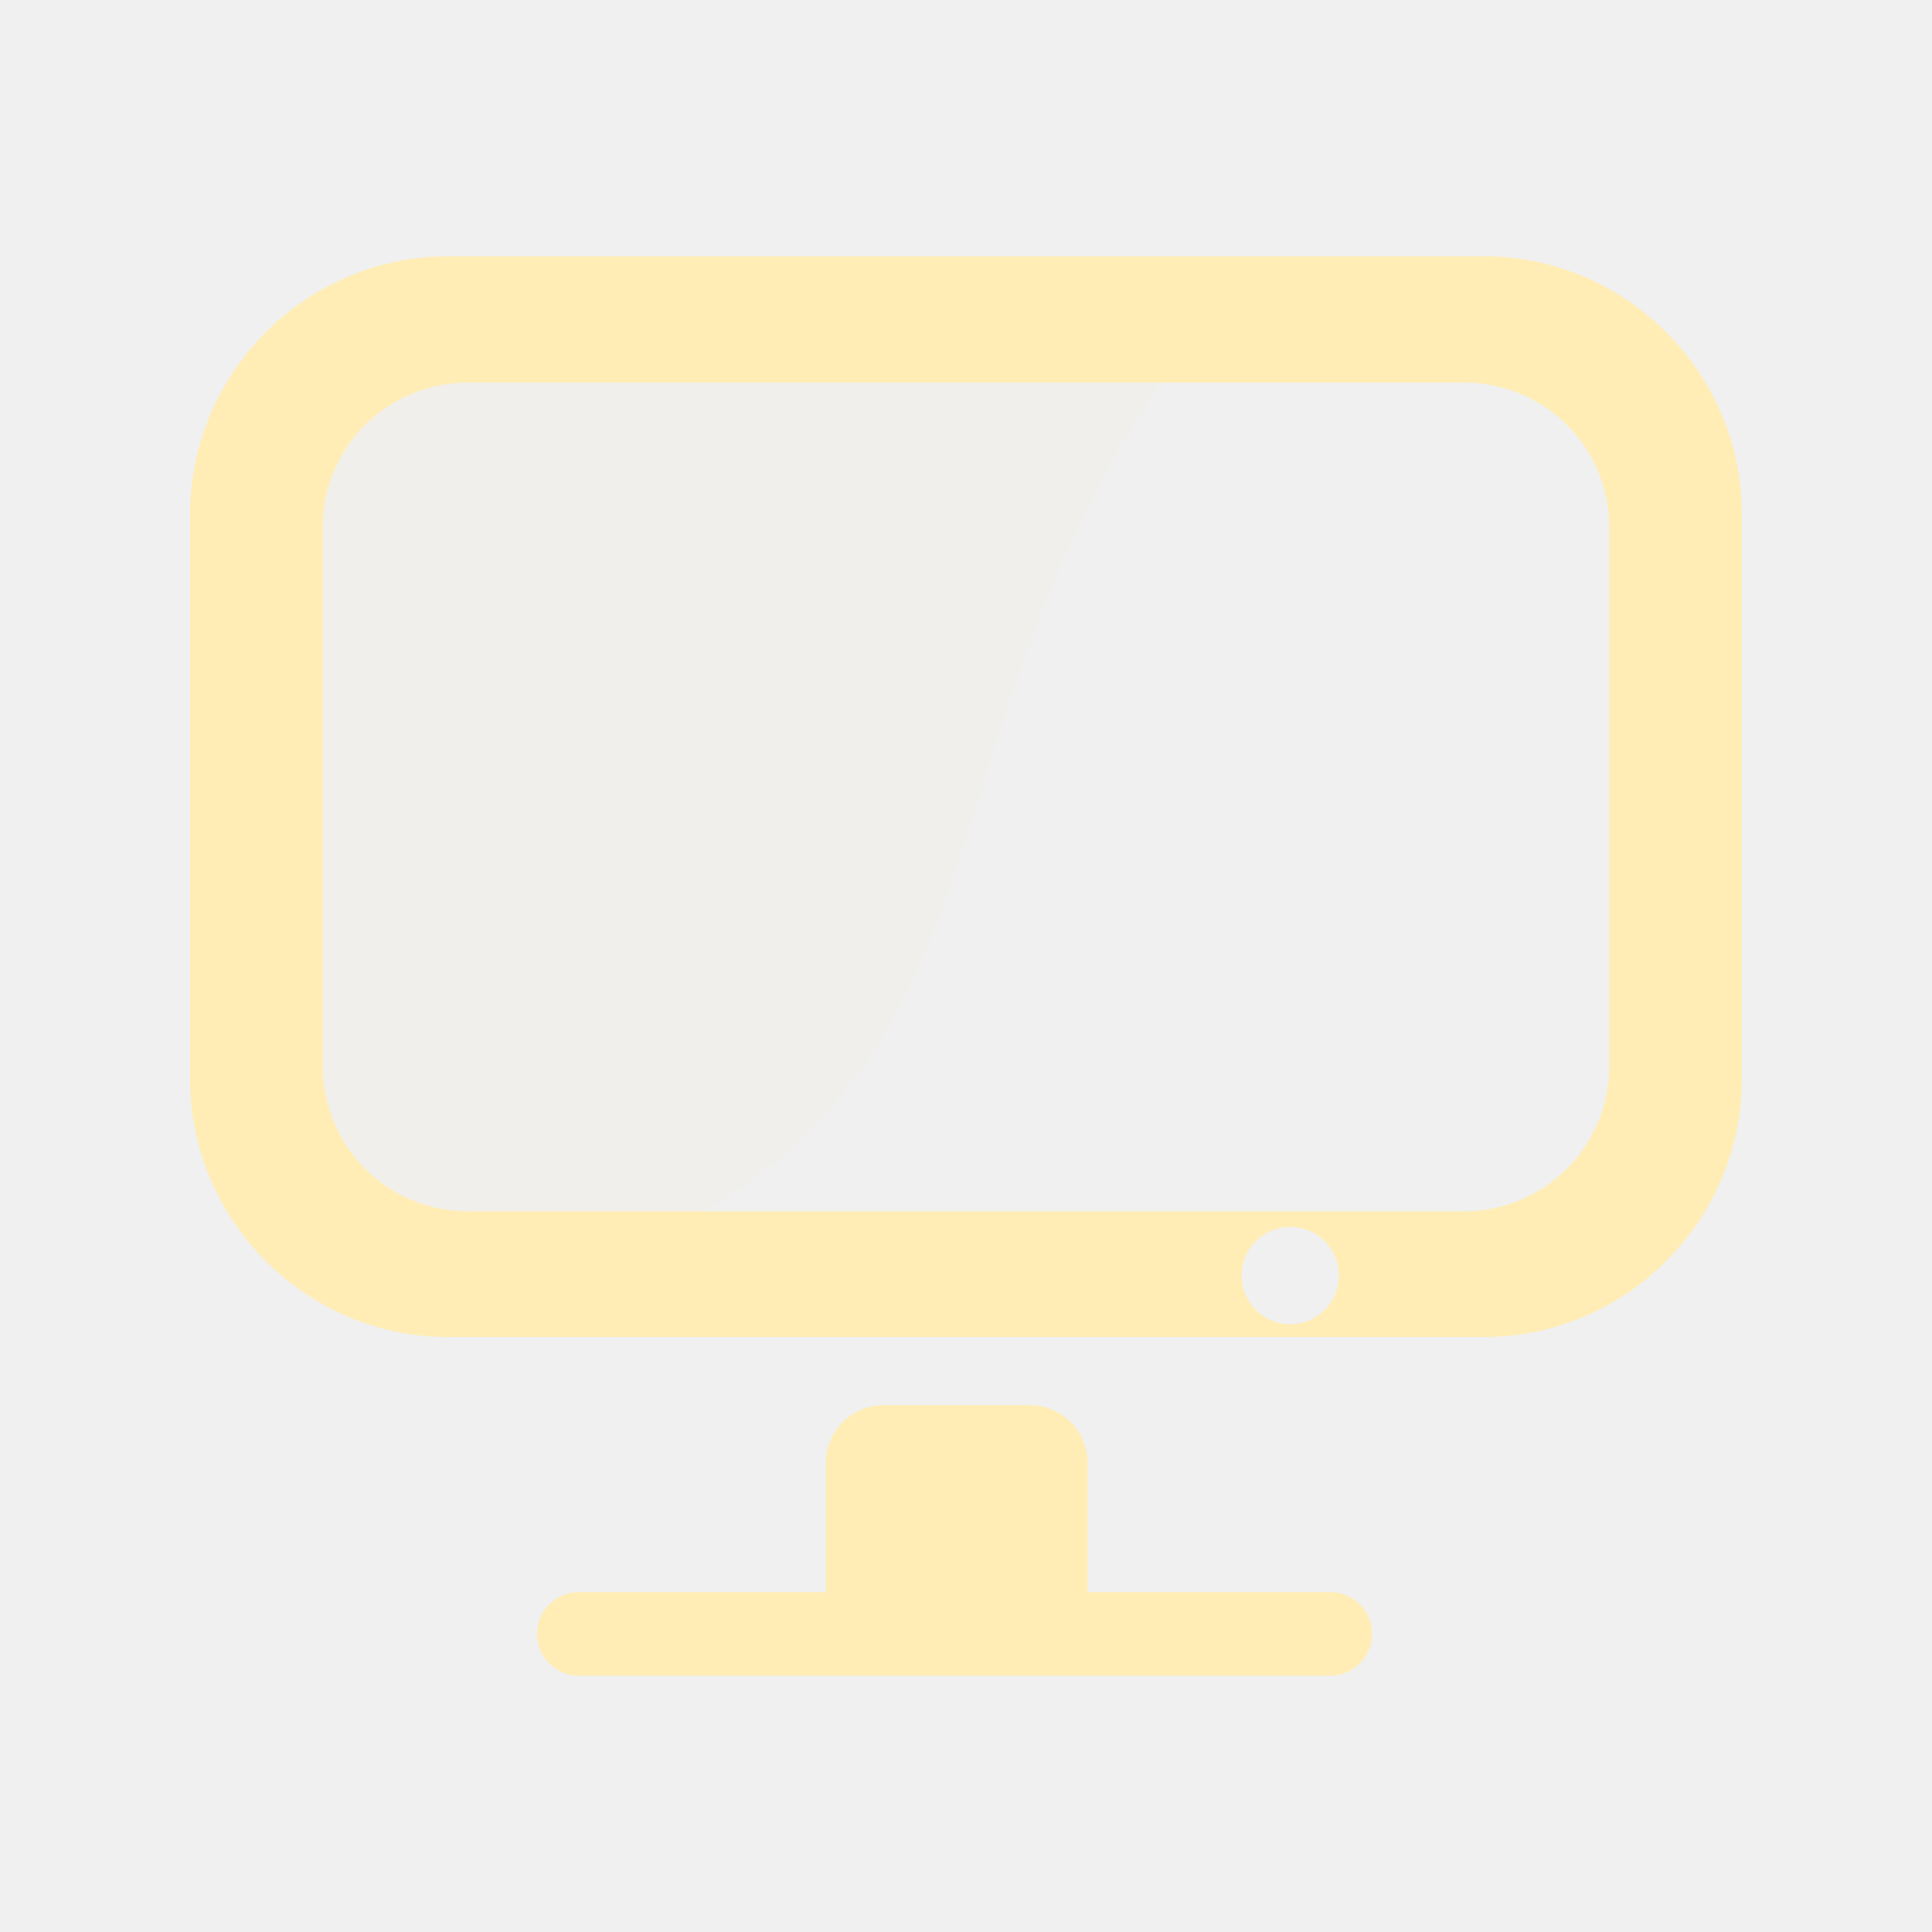
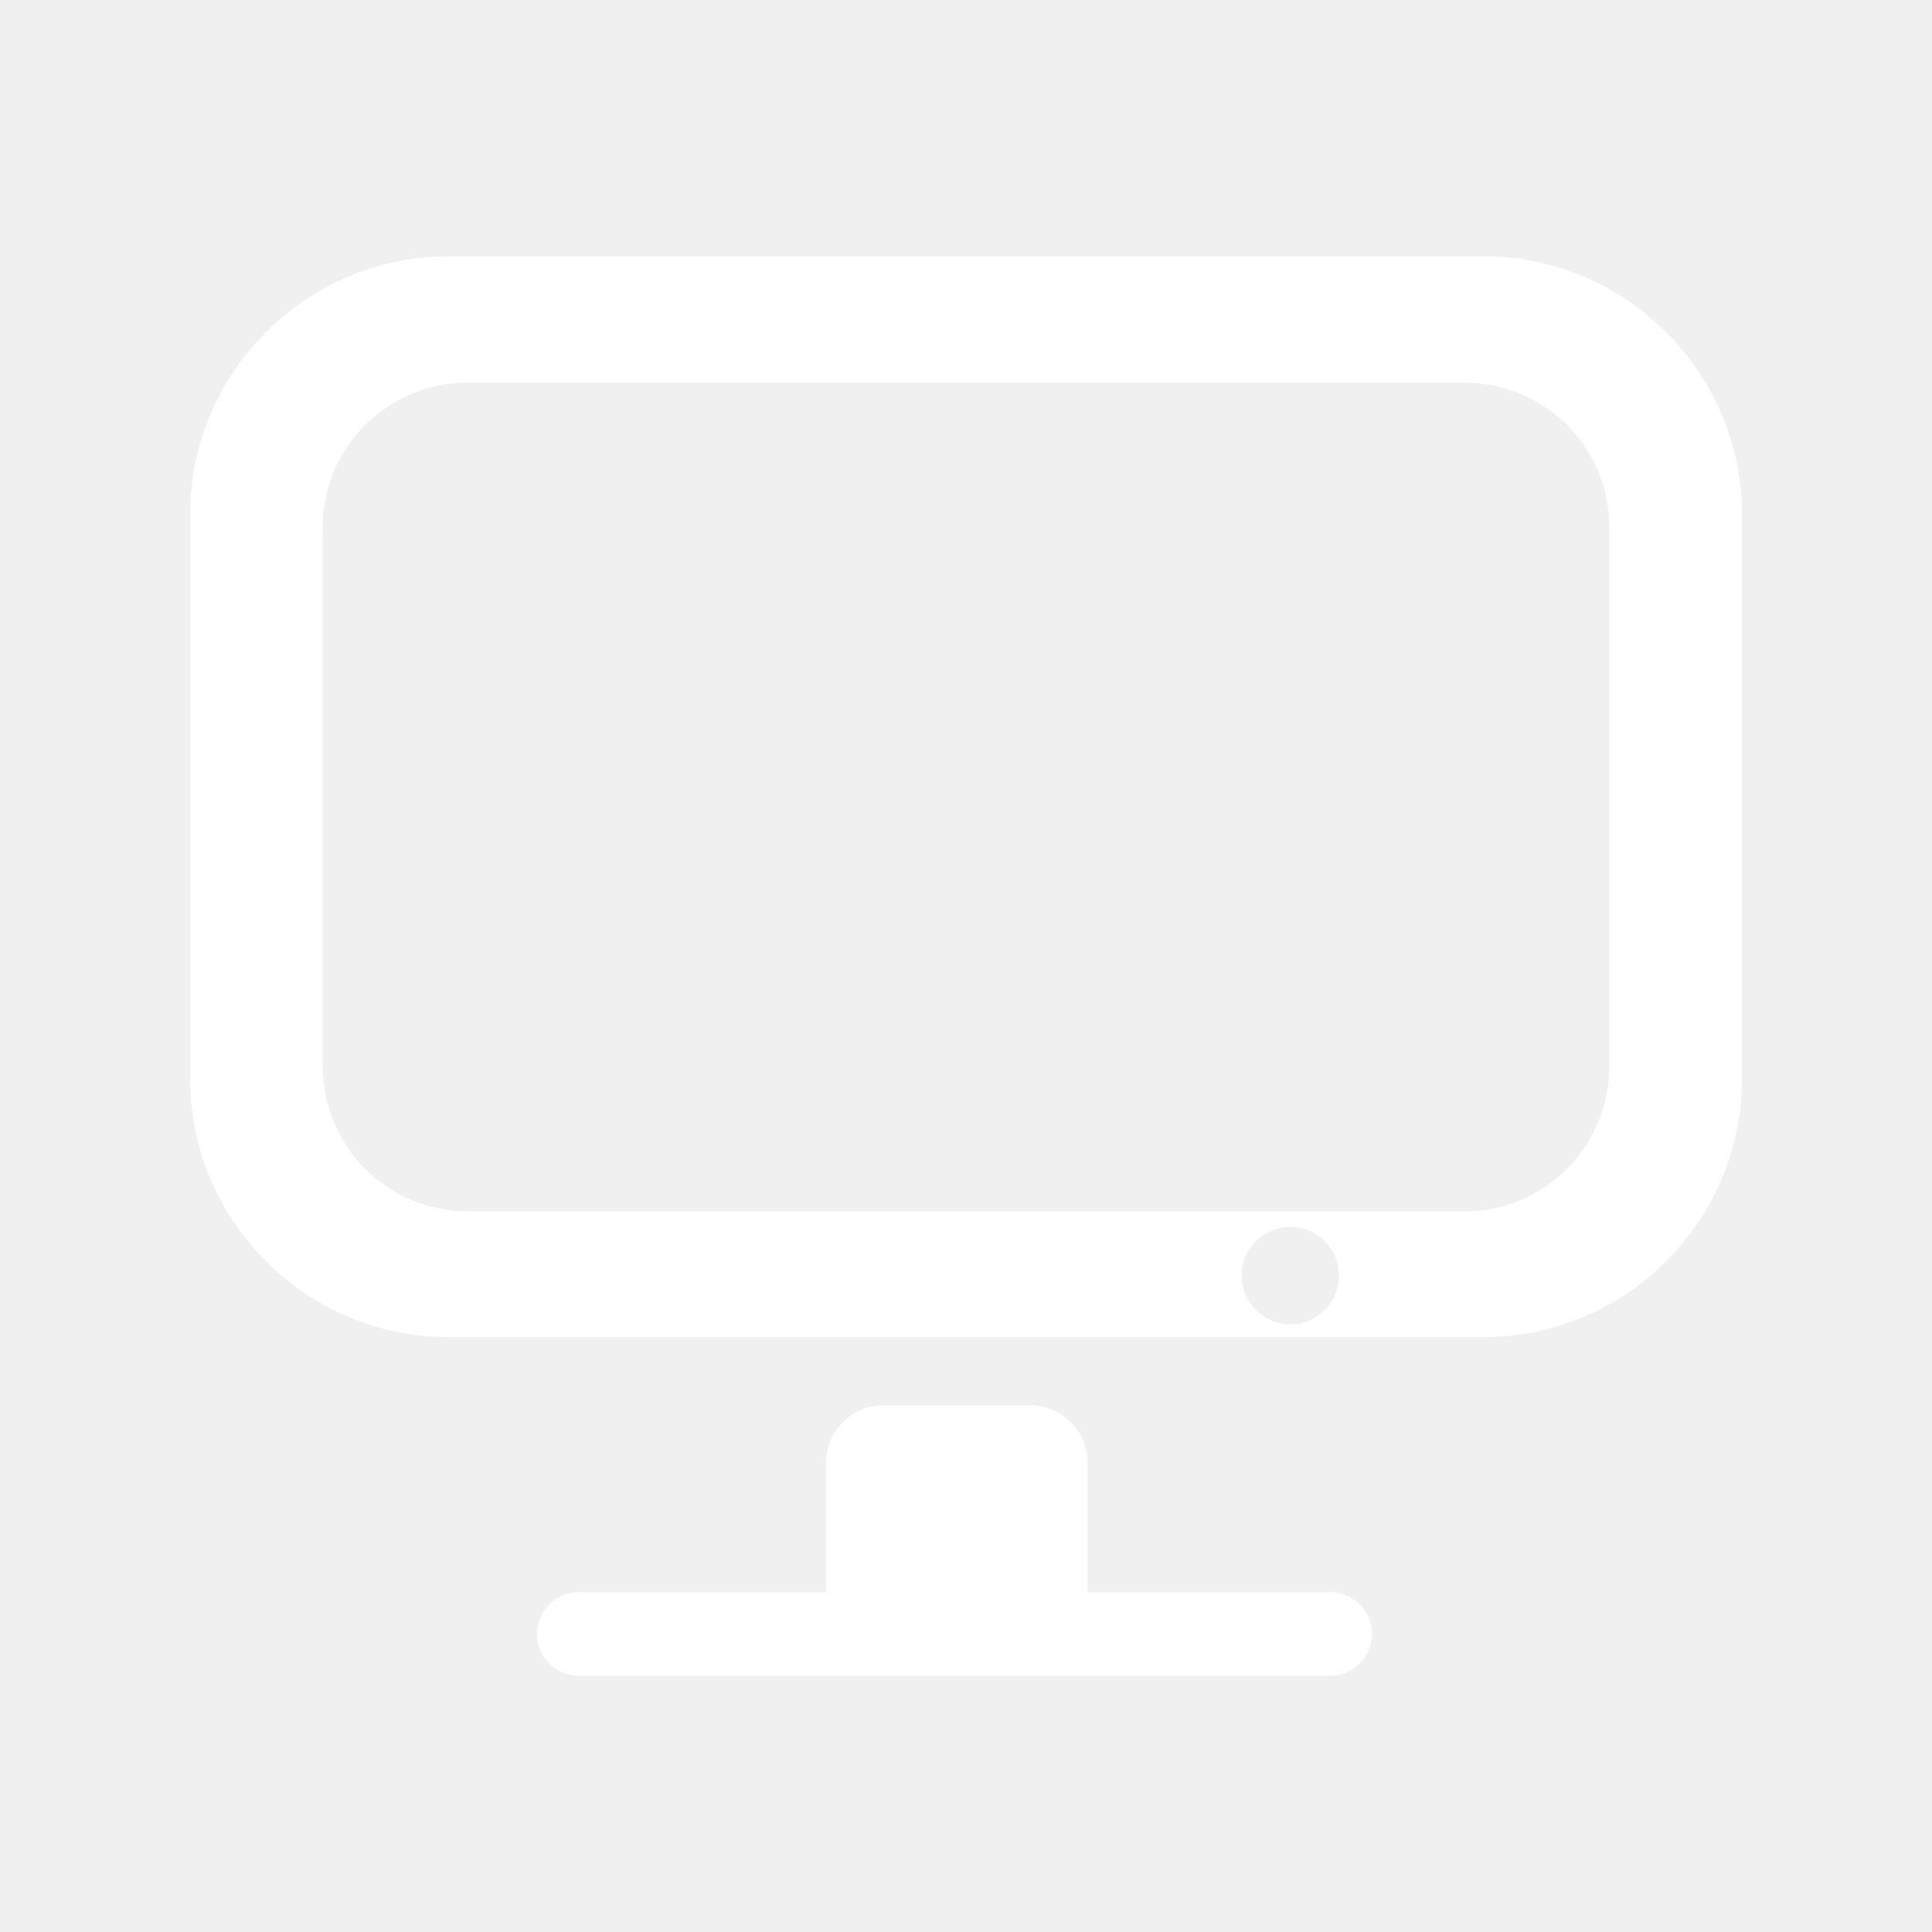
- <svg xmlns="http://www.w3.org/2000/svg" height="512" viewBox="0 0 512 512" width="512">
-   <g fill="#ffedb5" transform="matrix(1.382851 0 0 1.382851 -98.00997 -98.00997)">
-     <path d="m159.53 138.94c-17.762 0-32 14.09-32 31.656v104.06c0 17.569 14.251 32.34 32 31.656l43.44-1.667c63.747-36.02 43.63-94.69 93.87-165.71z" fill-opacity=".079" />
-     <path d="m156.72 120c-27.13 0-49.41 22.28-49.41 49.41v108.28c0 27.13 22.28 49.41 49.41 49.41h198.56c27.13 0 49.41-22.28 49.41-49.41v-108.28c0-27.13-22.28-49.41-49.41-49.41zm3.938 24.19h190.69c15.53 0 27.938 12.309 27.938 27.813v103.09c0 15.504-12.433 27.938-27.938 27.938h-190.69c-15.503 0-27.938-12.434-27.938-27.938v-103.09c0-15.504 12.409-27.813 27.938-27.813m157.5 161.81c5.155 0 9.313 4.157 9.313 9.313 0 5.155-4.157 9.344-9.313 9.344-5.155 0-9.344-4.189-9.344-9.344 0-5.155 4.189-9.313 9.344-9.313" />
+ <svg xmlns="http://www.w3.org/2000/svg" width="512" height="512" version="1.1" viewBox="0 0 512 512">
+   <g transform="matrix(1.3829 0 0 1.3829 -98.01 -98.01)" fill="#fff">
+     <path d="m156.72 120c-27.13 0-49.41 22.28-49.41 49.41v108.28c0 27.13 22.28 49.41 49.41 49.41h198.56c27.13 0 49.41-22.28 49.41-49.41v-108.28c0-27.13-22.28-49.41-49.41-49.41zm3.938 24.19h190.69c15.53 0 27.938 12.309 27.938 27.813v103.09c0 15.504-12.433 27.938-27.938 27.938h-190.69c-15.503 0-27.938-12.434-27.938-27.938v-103.09c0-15.504 12.409-27.813 27.938-27.813m157.5 161.81c5.155 0 9.313 4.157 9.313 9.313 0 5.155-4.157 9.344-9.313 9.344-5.155 0-9.344-4.189-9.344-9.344s4.189-9.313 9.344-9.313" />
    <g fill-rule="evenodd">
-       <rect height="46.17" rx="11.08" width="50.17" x="229.14" y="340.16" />
-       <rect height="16" rx="8" width="160.02" x="173.8" y="376" />
+       <rect x="229.14" y="340.16" width="50.17" height="46.17" rx="11.08" />
+       <rect x="173.8" y="376" width="160.02" height="16" rx="8" />
    </g>
  </g>
</svg>
